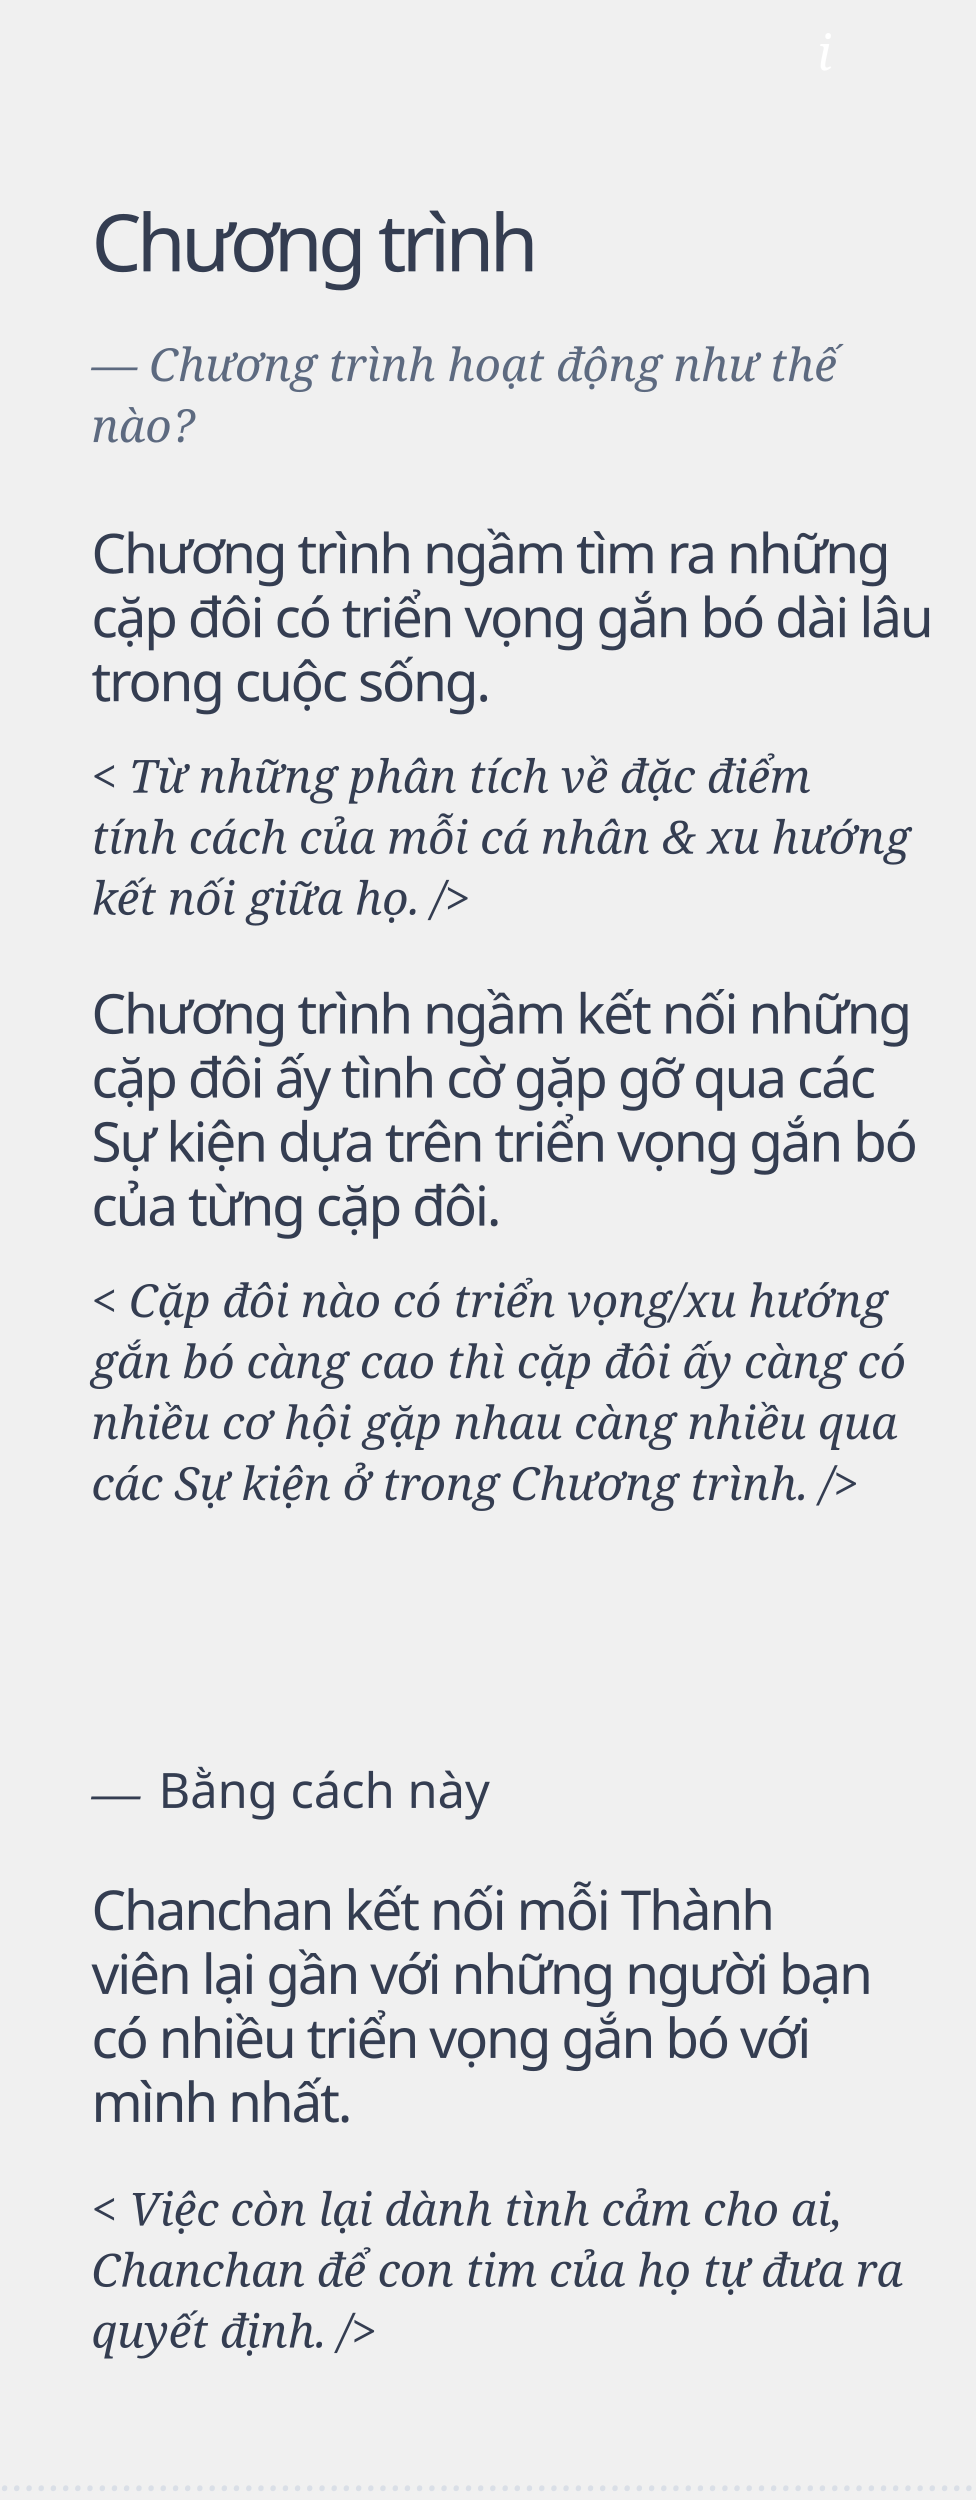
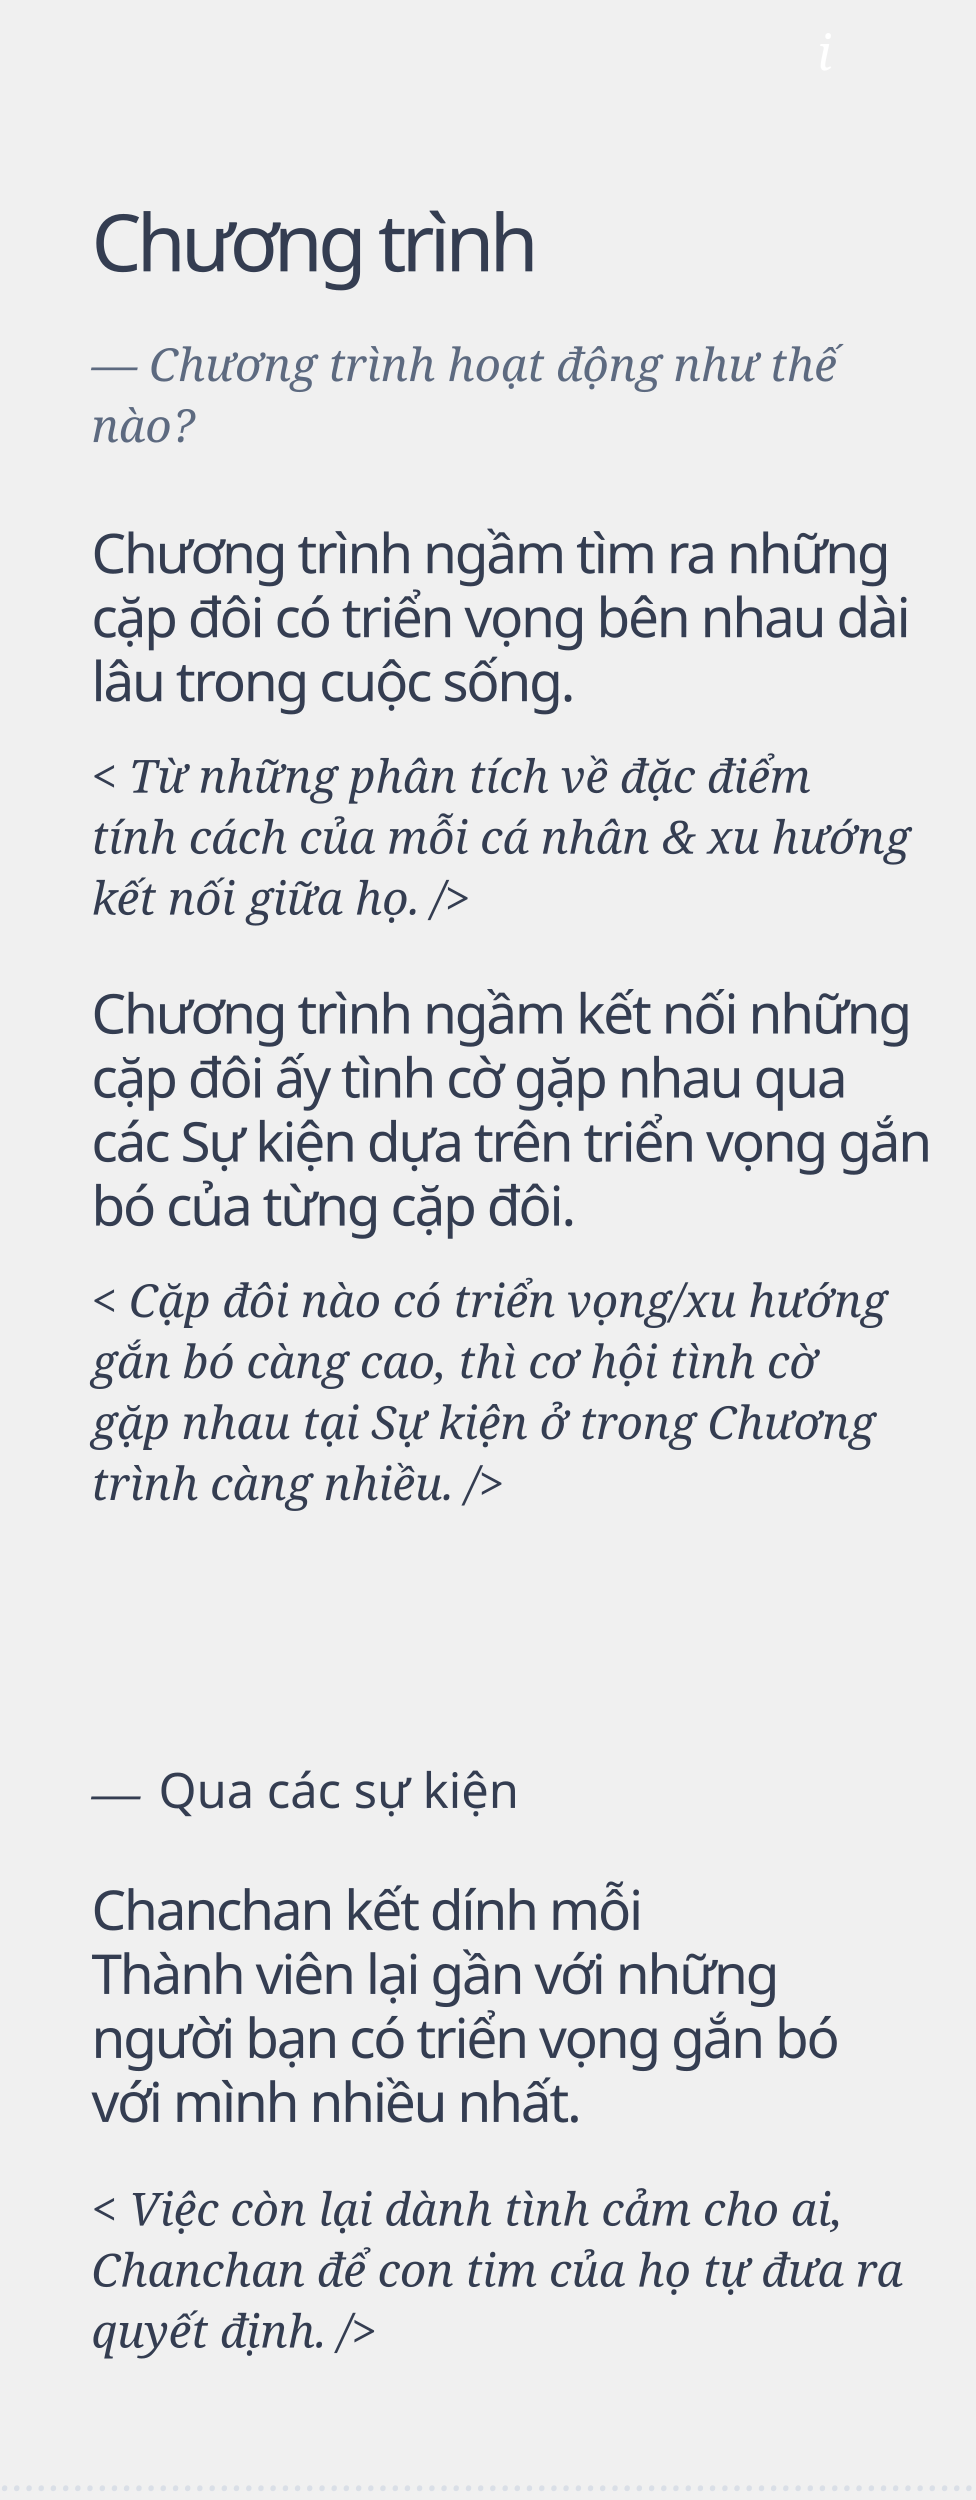
<svg xmlns="http://www.w3.org/2000/svg" width="320px" height="820px" viewBox="0 0 320 820" version="1.1">
  <g id="chuongtrinh" stroke="none" stroke-width="1" fill="none" fill-rule="evenodd">
-     <text id="Chanchan-kết-nối-mỗi" font-family="SFCompactDisplay-Semibold, SF Compact Display" font-size="18" font-weight="500" letter-spacing="-0.72" fill="#343D51">
-       <tspan x="30" y="633">Chanchan kết nối mỗi Thành </tspan>
-       <tspan x="30" y="654">viên lại gần với những người bạn</tspan>
-       <tspan x="30" y="675">có nhiều triển vọng gắn bó với </tspan>
-       <tspan x="30" y="696">mình nhất.</tspan>
+     <text id="Chanchan-kết-dính-mỗ" font-family="SFCompactDisplay-Semibold, SF Compact Display" font-size="18" font-weight="500" letter-spacing="-0.72" fill="#343D51">
+       <tspan x="30" y="633">Chanchan kết dính mỗi </tspan>
+       <tspan x="30" y="654">Thành viên lại gần với những</tspan>
+       <tspan x="30" y="675">người bạn có triển vọng gắn bó </tspan>
+       <tspan x="30" y="696">với mình nhiều nhất.</tspan>
    </text>
    <text id="—" font-family="Georgia-Italic, Georgia" font-size="16" font-style="italic" font-weight="normal" fill="#343D51">
      <tspan x="30" y="594">—</tspan>
    </text>
-     <text id="Bằng-cách-này" font-family="SFCompactDisplay-Regular, SF Compact Display" font-size="16" font-weight="normal" line-spacing="21" fill="#343D51">
-       <tspan x="52" y="593">Bằng cách này</tspan>
+     <text id="Qua-các-sự-kiện" font-family="SFCompactDisplay-Regular, SF Compact Display" font-size="16" font-weight="normal" line-spacing="21" fill="#343D51">
+       <tspan x="52" y="593">Qua các sự kiện</tspan>
    </text>
    <text id="&lt;-Việc-còn-lại-dành" font-family="Georgia-Italic, Georgia" font-size="15" font-style="italic" font-weight="normal" line-spacing="20" fill="#343D51">
      <tspan x="30" y="730">&lt; Việc còn lại dành tình cảm cho ai, </tspan>
      <tspan x="30" y="750">Chanchan để con tim của họ tự đưa ra </tspan>
      <tspan x="30" y="770">quyết định. /&gt;</tspan>
    </text>
    <text id="……………………………………………………" font-family="Georgia-Italic, Georgia" font-size="14" font-style="italic" font-weight="normal" fill="#DADFE7">
      <tspan x="0" y="817">…………………………………………………………………………</tspan>
    </text>
    <text id="&lt;-Cặp-đôi-nào-có-tri" font-family="Georgia-Italic, Georgia" font-size="15" font-style="italic" font-weight="normal" line-spacing="20" fill="#343D51">
      <tspan x="30" y="432">&lt; Cặp đôi nào có triển vọng/xu hướng </tspan>
-       <tspan x="30" y="452">gắn bó càng cao thì cặp đôi ấy càng có </tspan>
-       <tspan x="30" y="472">nhiều cơ hội gặp nhau càng nhiều qua </tspan>
-       <tspan x="30" y="492">các Sự kiện ở trong Chương trình. /&gt;</tspan>
+       <tspan x="30" y="452">gắn bó càng cao, thì cơ hội tình cờ </tspan>
+       <tspan x="30" y="472">gặp nhau tại Sự kiện ở trong Chương </tspan>
+       <tspan x="30" y="492">trình càng nhiều. /&gt;</tspan>
    </text>
    <text id="Chương-trình-ngầm-tì" font-family="SFCompactDisplay-Semibold, SF Compact Display" font-size="18" font-weight="500" letter-spacing="-0.72" fill="#343D51">
      <tspan x="30" y="188">Chương trình ngầm tìm ra những </tspan>
-       <tspan x="30" y="209">cặp đôi có triển vọng gắn bó dài lâu </tspan>
-       <tspan x="30" y="230">trong cuộc sống.</tspan>
+       <tspan x="30" y="209">cặp đôi có triển vọng bên nhau dài </tspan>
+       <tspan x="30" y="230">lâu trong cuộc sống.</tspan>
    </text>
    <text id="&lt;-Từ-những-phân-tích" font-family="Georgia-Italic, Georgia" font-size="15" font-style="italic" font-weight="normal" line-spacing="20" fill="#343D51">
      <tspan x="30" y="260">&lt; Từ những phân tích về đặc điểm </tspan>
      <tspan x="30" y="280">tính cách của mỗi cá nhân &amp; xu hướng </tspan>
      <tspan x="30" y="300">kết nối giữa họ. /&gt;</tspan>
    </text>
    <text id="Chương-trình" font-family="SFCompactDisplay-Semibold, SF Compact Display" font-size="26" font-weight="500" letter-spacing="-1.56" fill="#343D51">
      <tspan x="30" y="89">Chương trình</tspan>
    </text>
    <text id="—-Chương-trình-hoạt" font-family="Georgia-Italic, Georgia" font-size="15" font-style="italic" font-weight="normal" line-spacing="20" fill="#5D6A80">
      <tspan x="30" y="125">— Chương trình hoạt động như thế </tspan>
      <tspan x="30" y="145">nào?</tspan>
    </text>
    <text id="Chương-trình-ngầm-kế" font-family="SFCompactDisplay-Semibold, SF Compact Display" font-size="18" font-weight="500" letter-spacing="-0.72" fill="#343D51">
      <tspan x="30" y="339">Chương trình ngầm kết nối những </tspan>
-       <tspan x="30" y="360">cặp đôi ấy tình cờ gặp gỡ qua các </tspan>
-       <tspan x="30" y="381">Sự kiện dựa trên triển vọng gắn bó </tspan>
-       <tspan x="30" y="402">của từng cặp đôi.</tspan>
+       <tspan x="30" y="360">cặp đôi ấy tình cờ gặp nhau qua </tspan>
+       <tspan x="30" y="381">các Sự kiện dựa trên triển vọng gắn </tspan>
+       <tspan x="30" y="402">bó của từng cặp đôi.</tspan>
    </text>
    <text id="i" font-family="Georgia-Italic, Georgia" font-size="16" font-style="italic" font-weight="normal" fill="#FFFFFF">
      <tspan x="268" y="23">i</tspan>
    </text>
  </g>
</svg>
